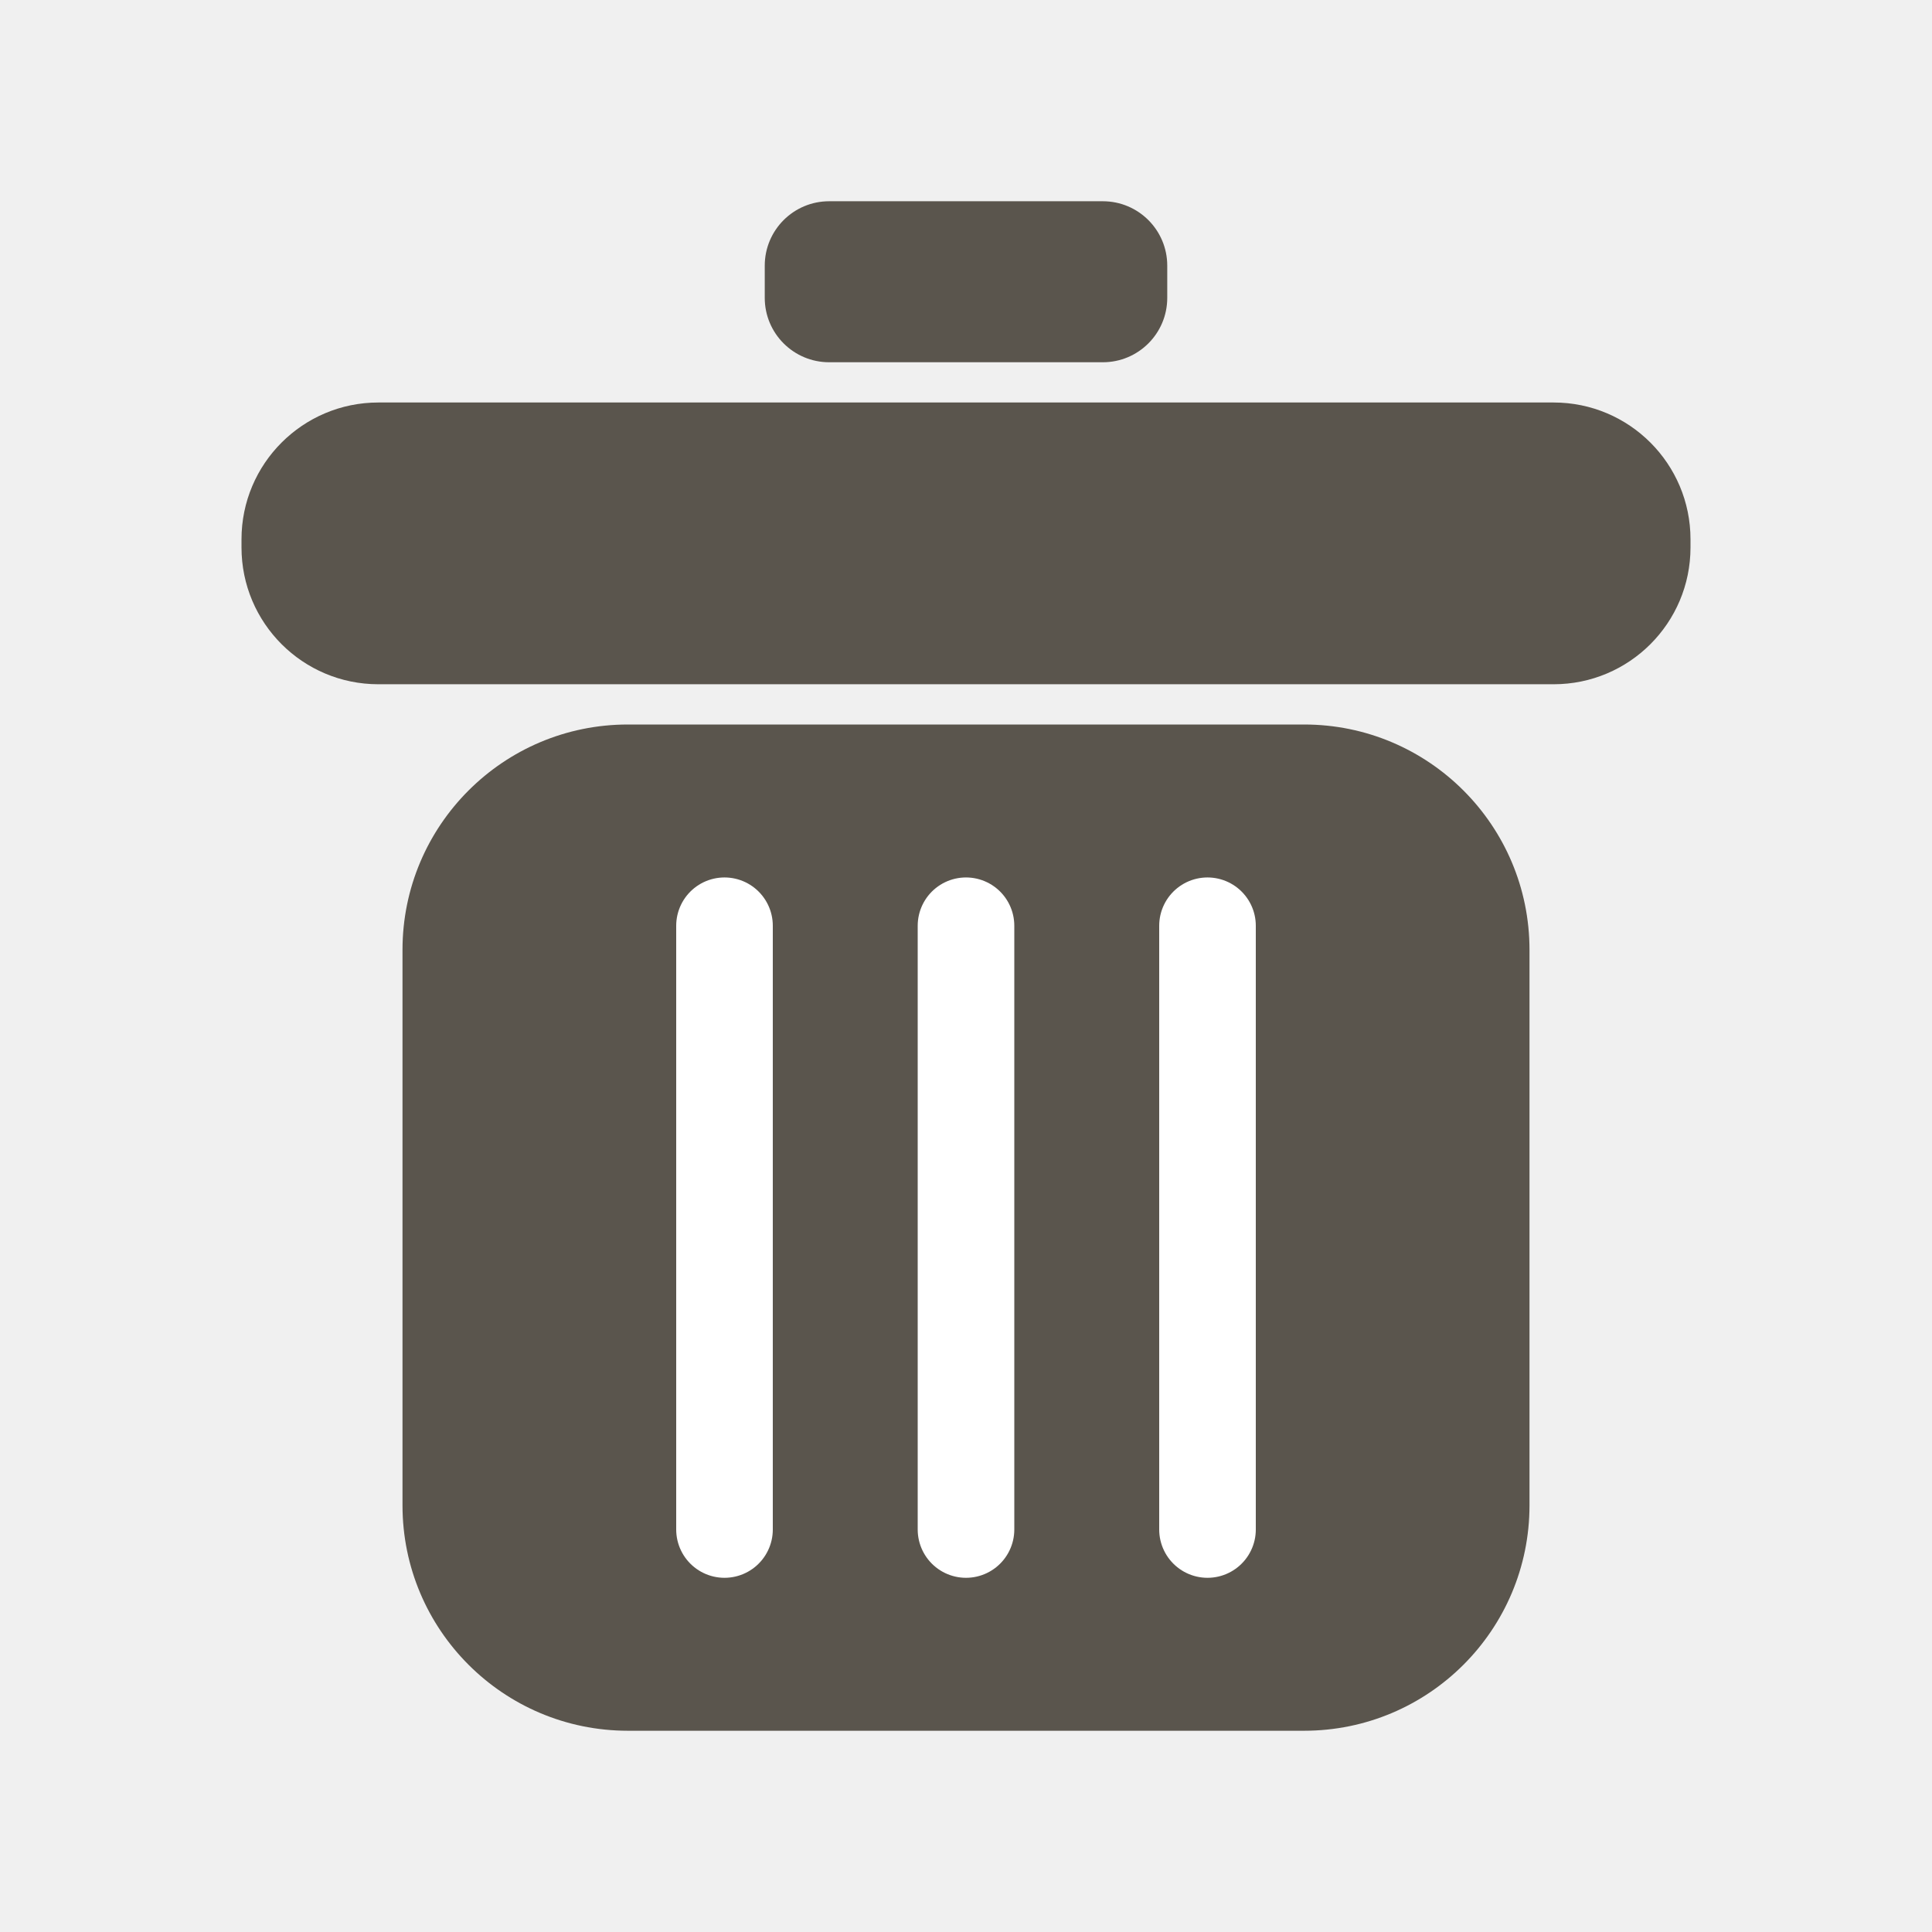
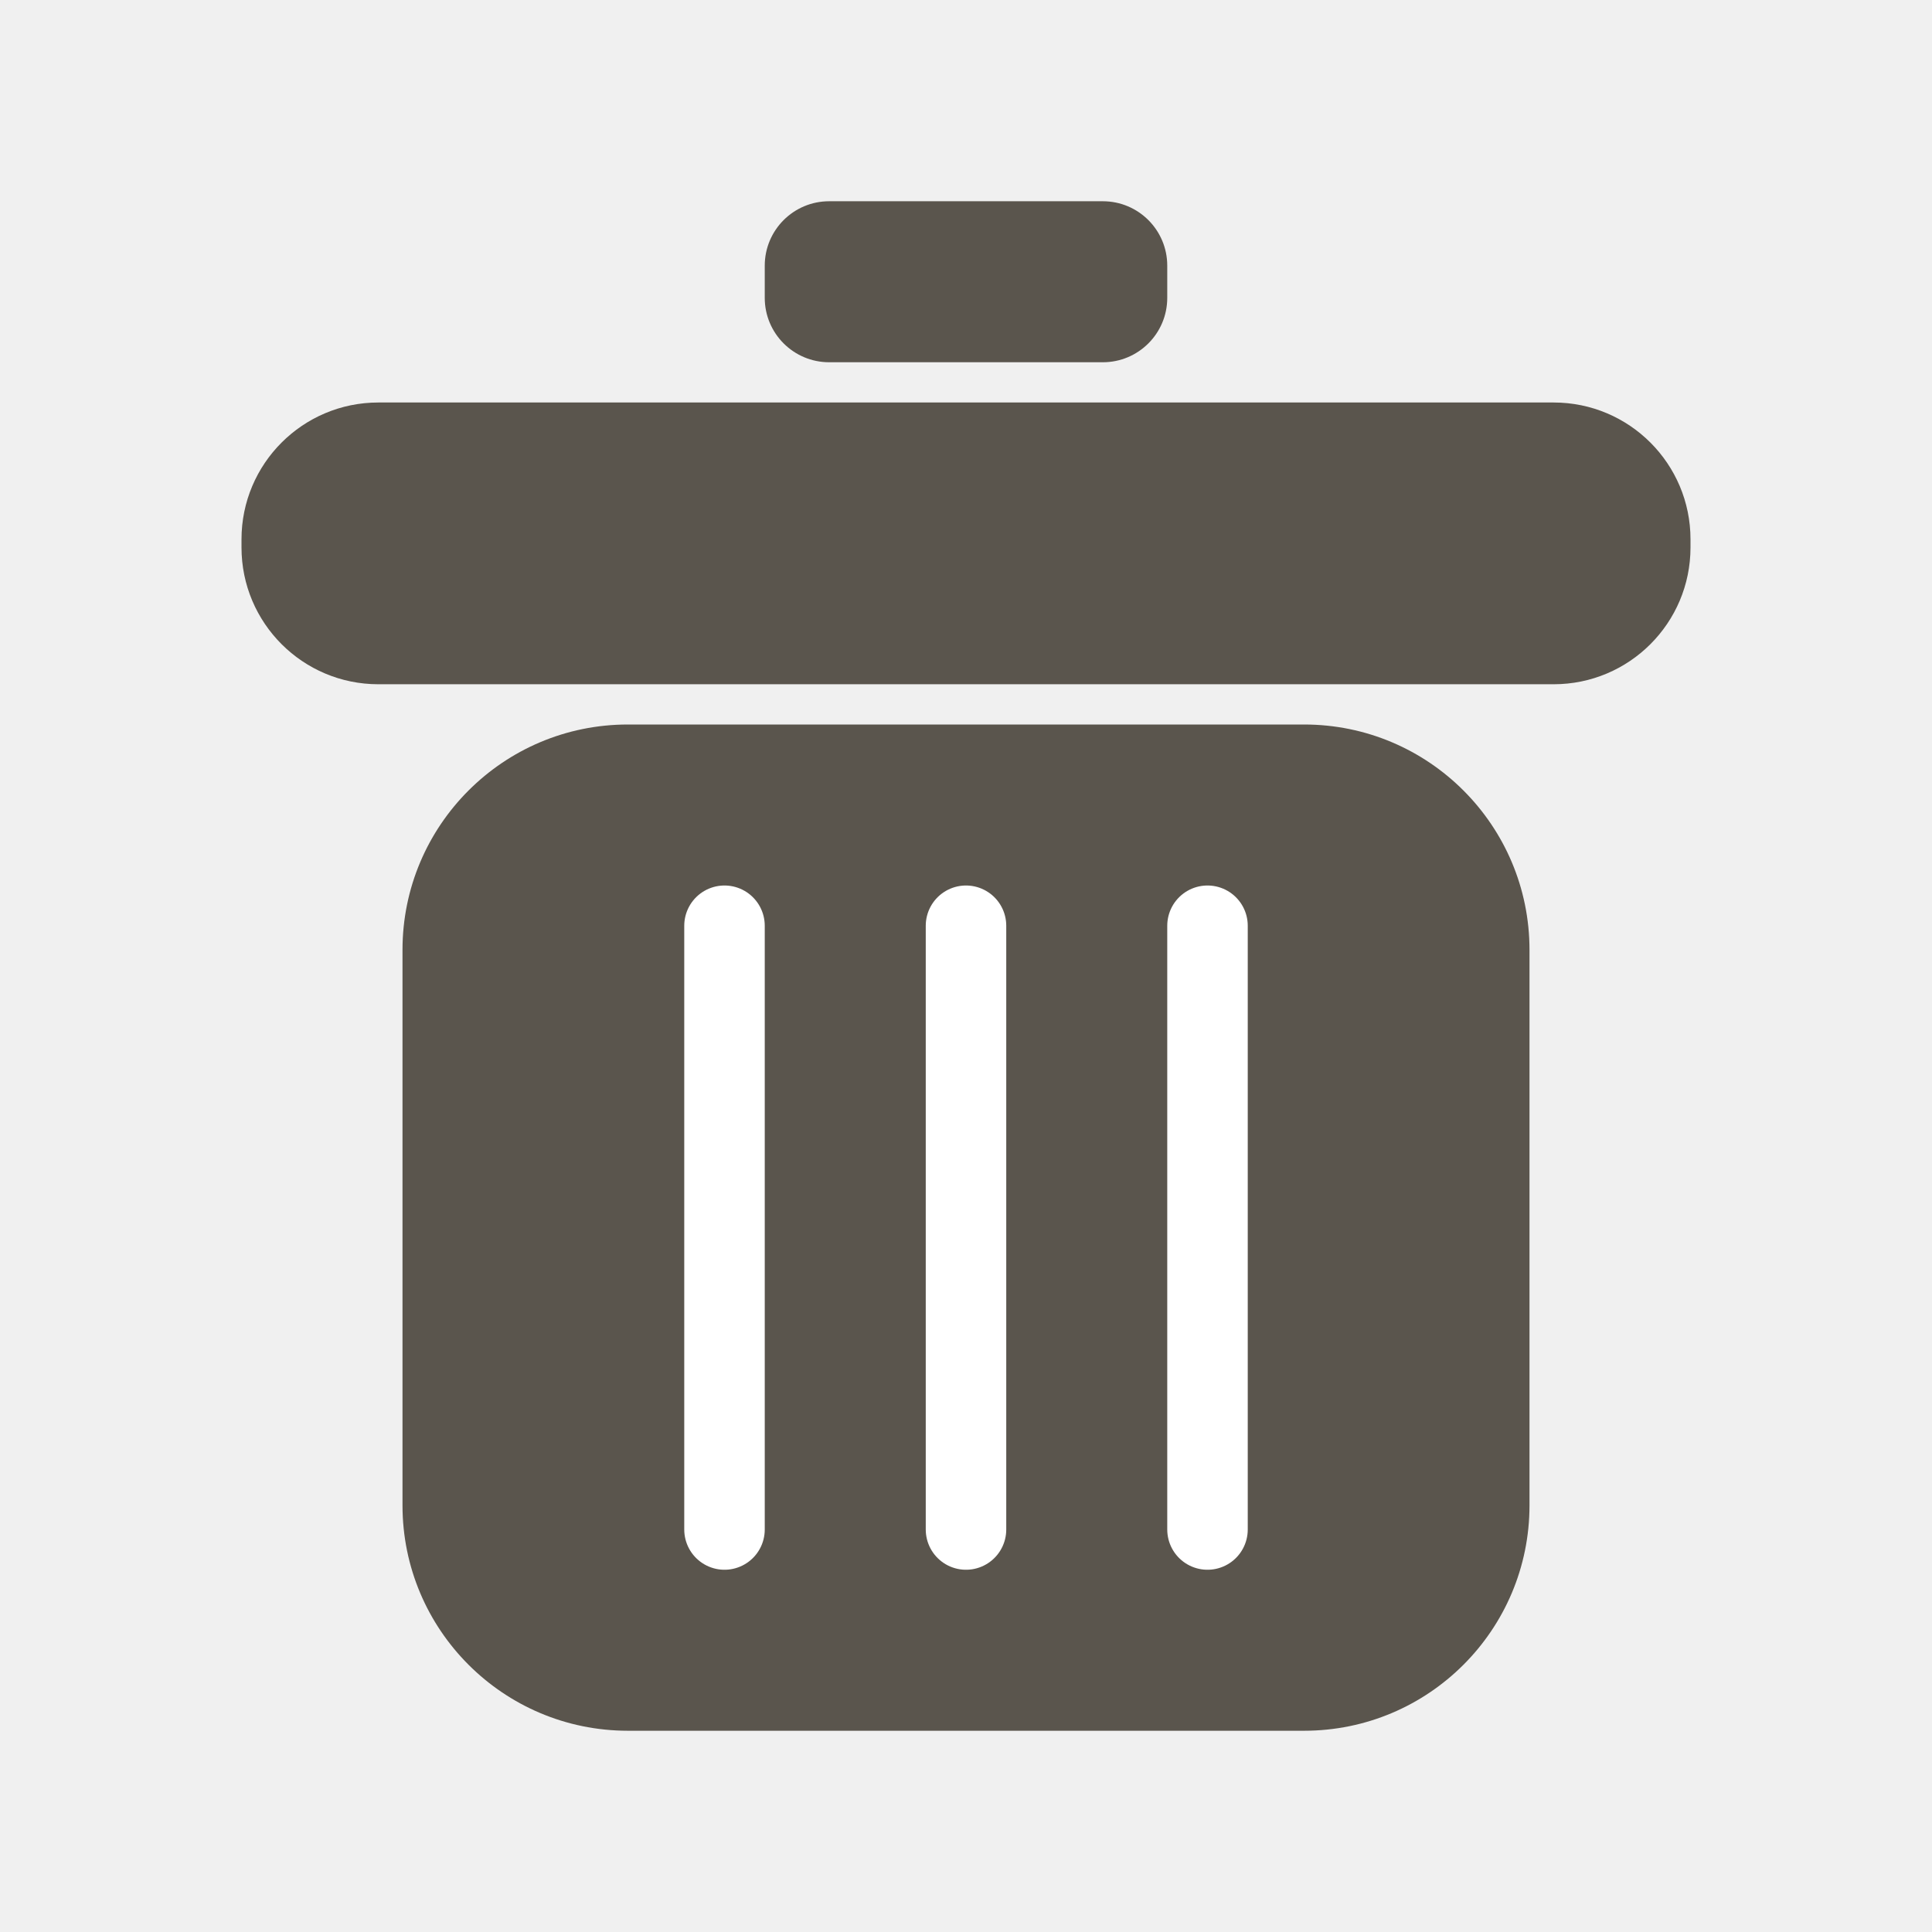
<svg xmlns="http://www.w3.org/2000/svg" width="24" height="24" viewBox="0 0 24 24" fill="#5A554D">
  <rect x="9.5" y="2.5" width="5" height="2" rx="0.8" />
  <rect x="3" y="5" width="18" height="3.5" rx="1.7" />
  <rect x="5" y="9" width="14" height="12.5" rx="2.8" />
-   <line x1="9" y1="11.5" x2="9" y2="19" stroke="#fff" stroke-width="1.2" stroke-linecap="round" />
-   <line x1="12" y1="11.5" x2="12" y2="19" stroke="#fff" stroke-width="1.2" stroke-linecap="round" />
-   <line x1="15" y1="11.5" x2="15" y2="19" stroke="#fff" stroke-width="1.2" stroke-linecap="round" />
+   <line x1="9" y1="11.5" x2="9" y2="19" stroke="#fff" stroke-width="1" stroke-linecap="round" />
+   <line x1="12" y1="11.5" x2="12" y2="19" stroke="#fff" stroke-width="1" stroke-linecap="round" />
+   <line x1="15" y1="11.5" x2="15" y2="19" stroke="#fff" stroke-width="1" stroke-linecap="round" />
</svg>
